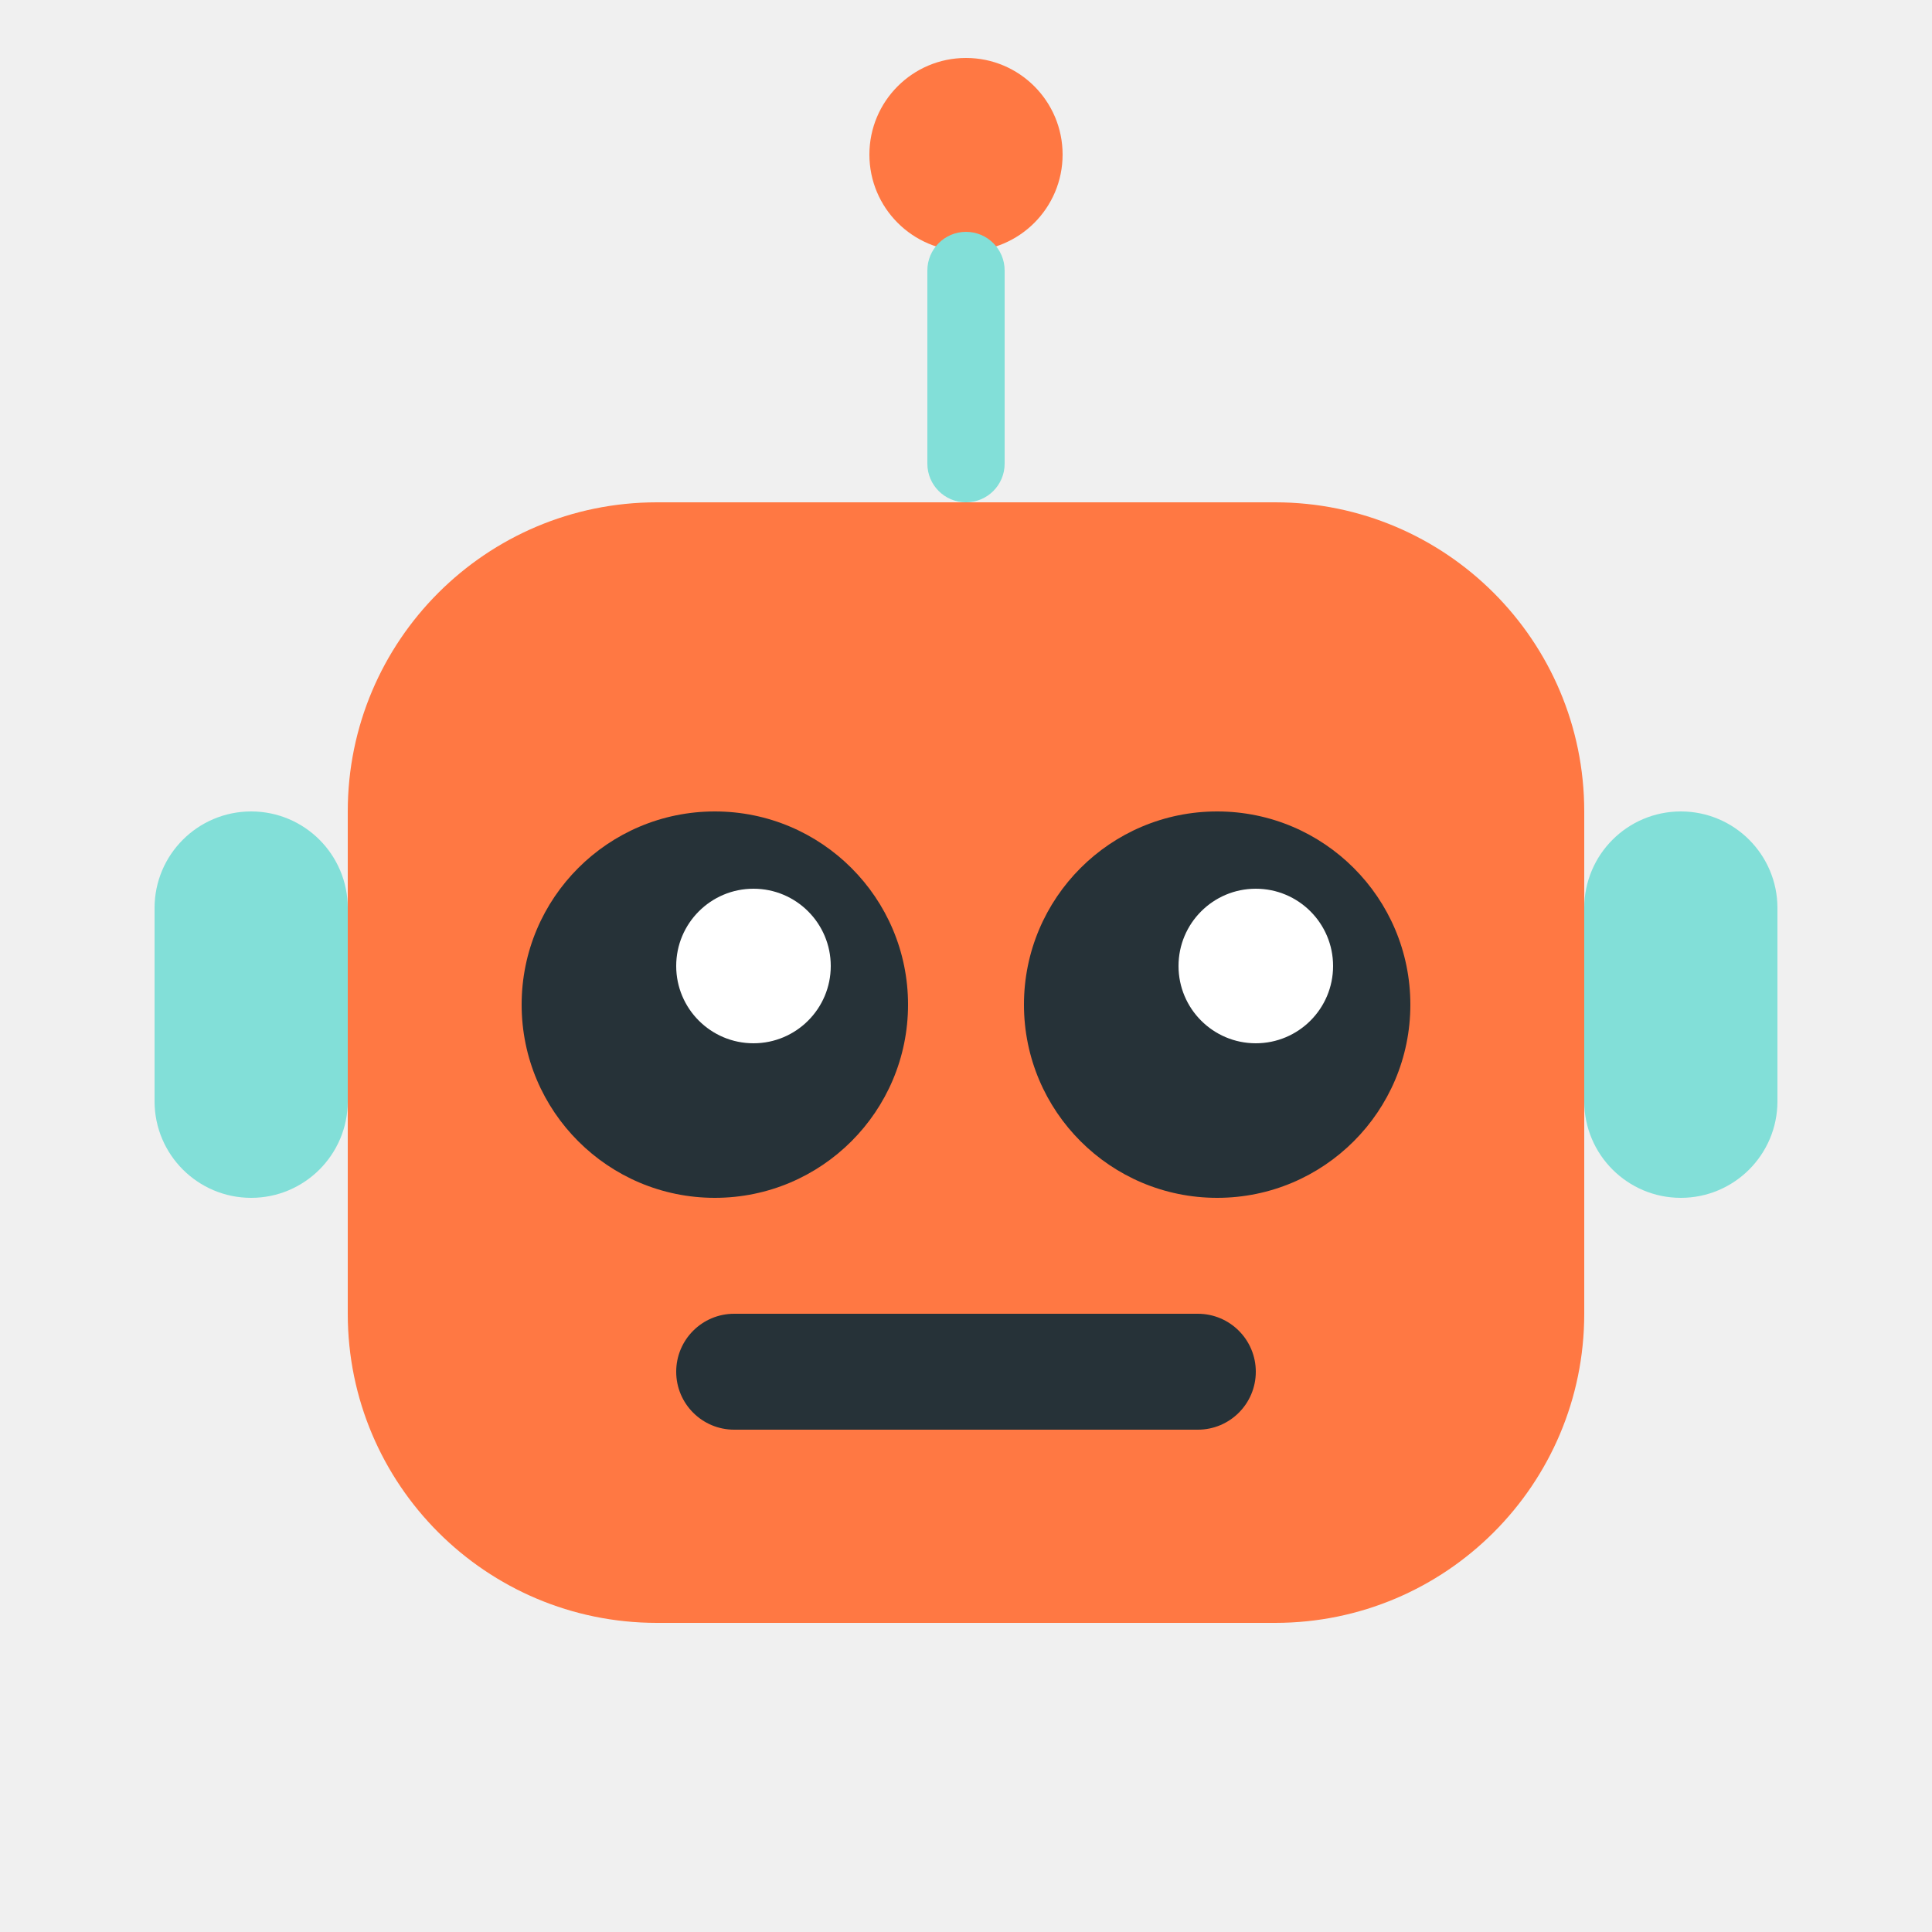
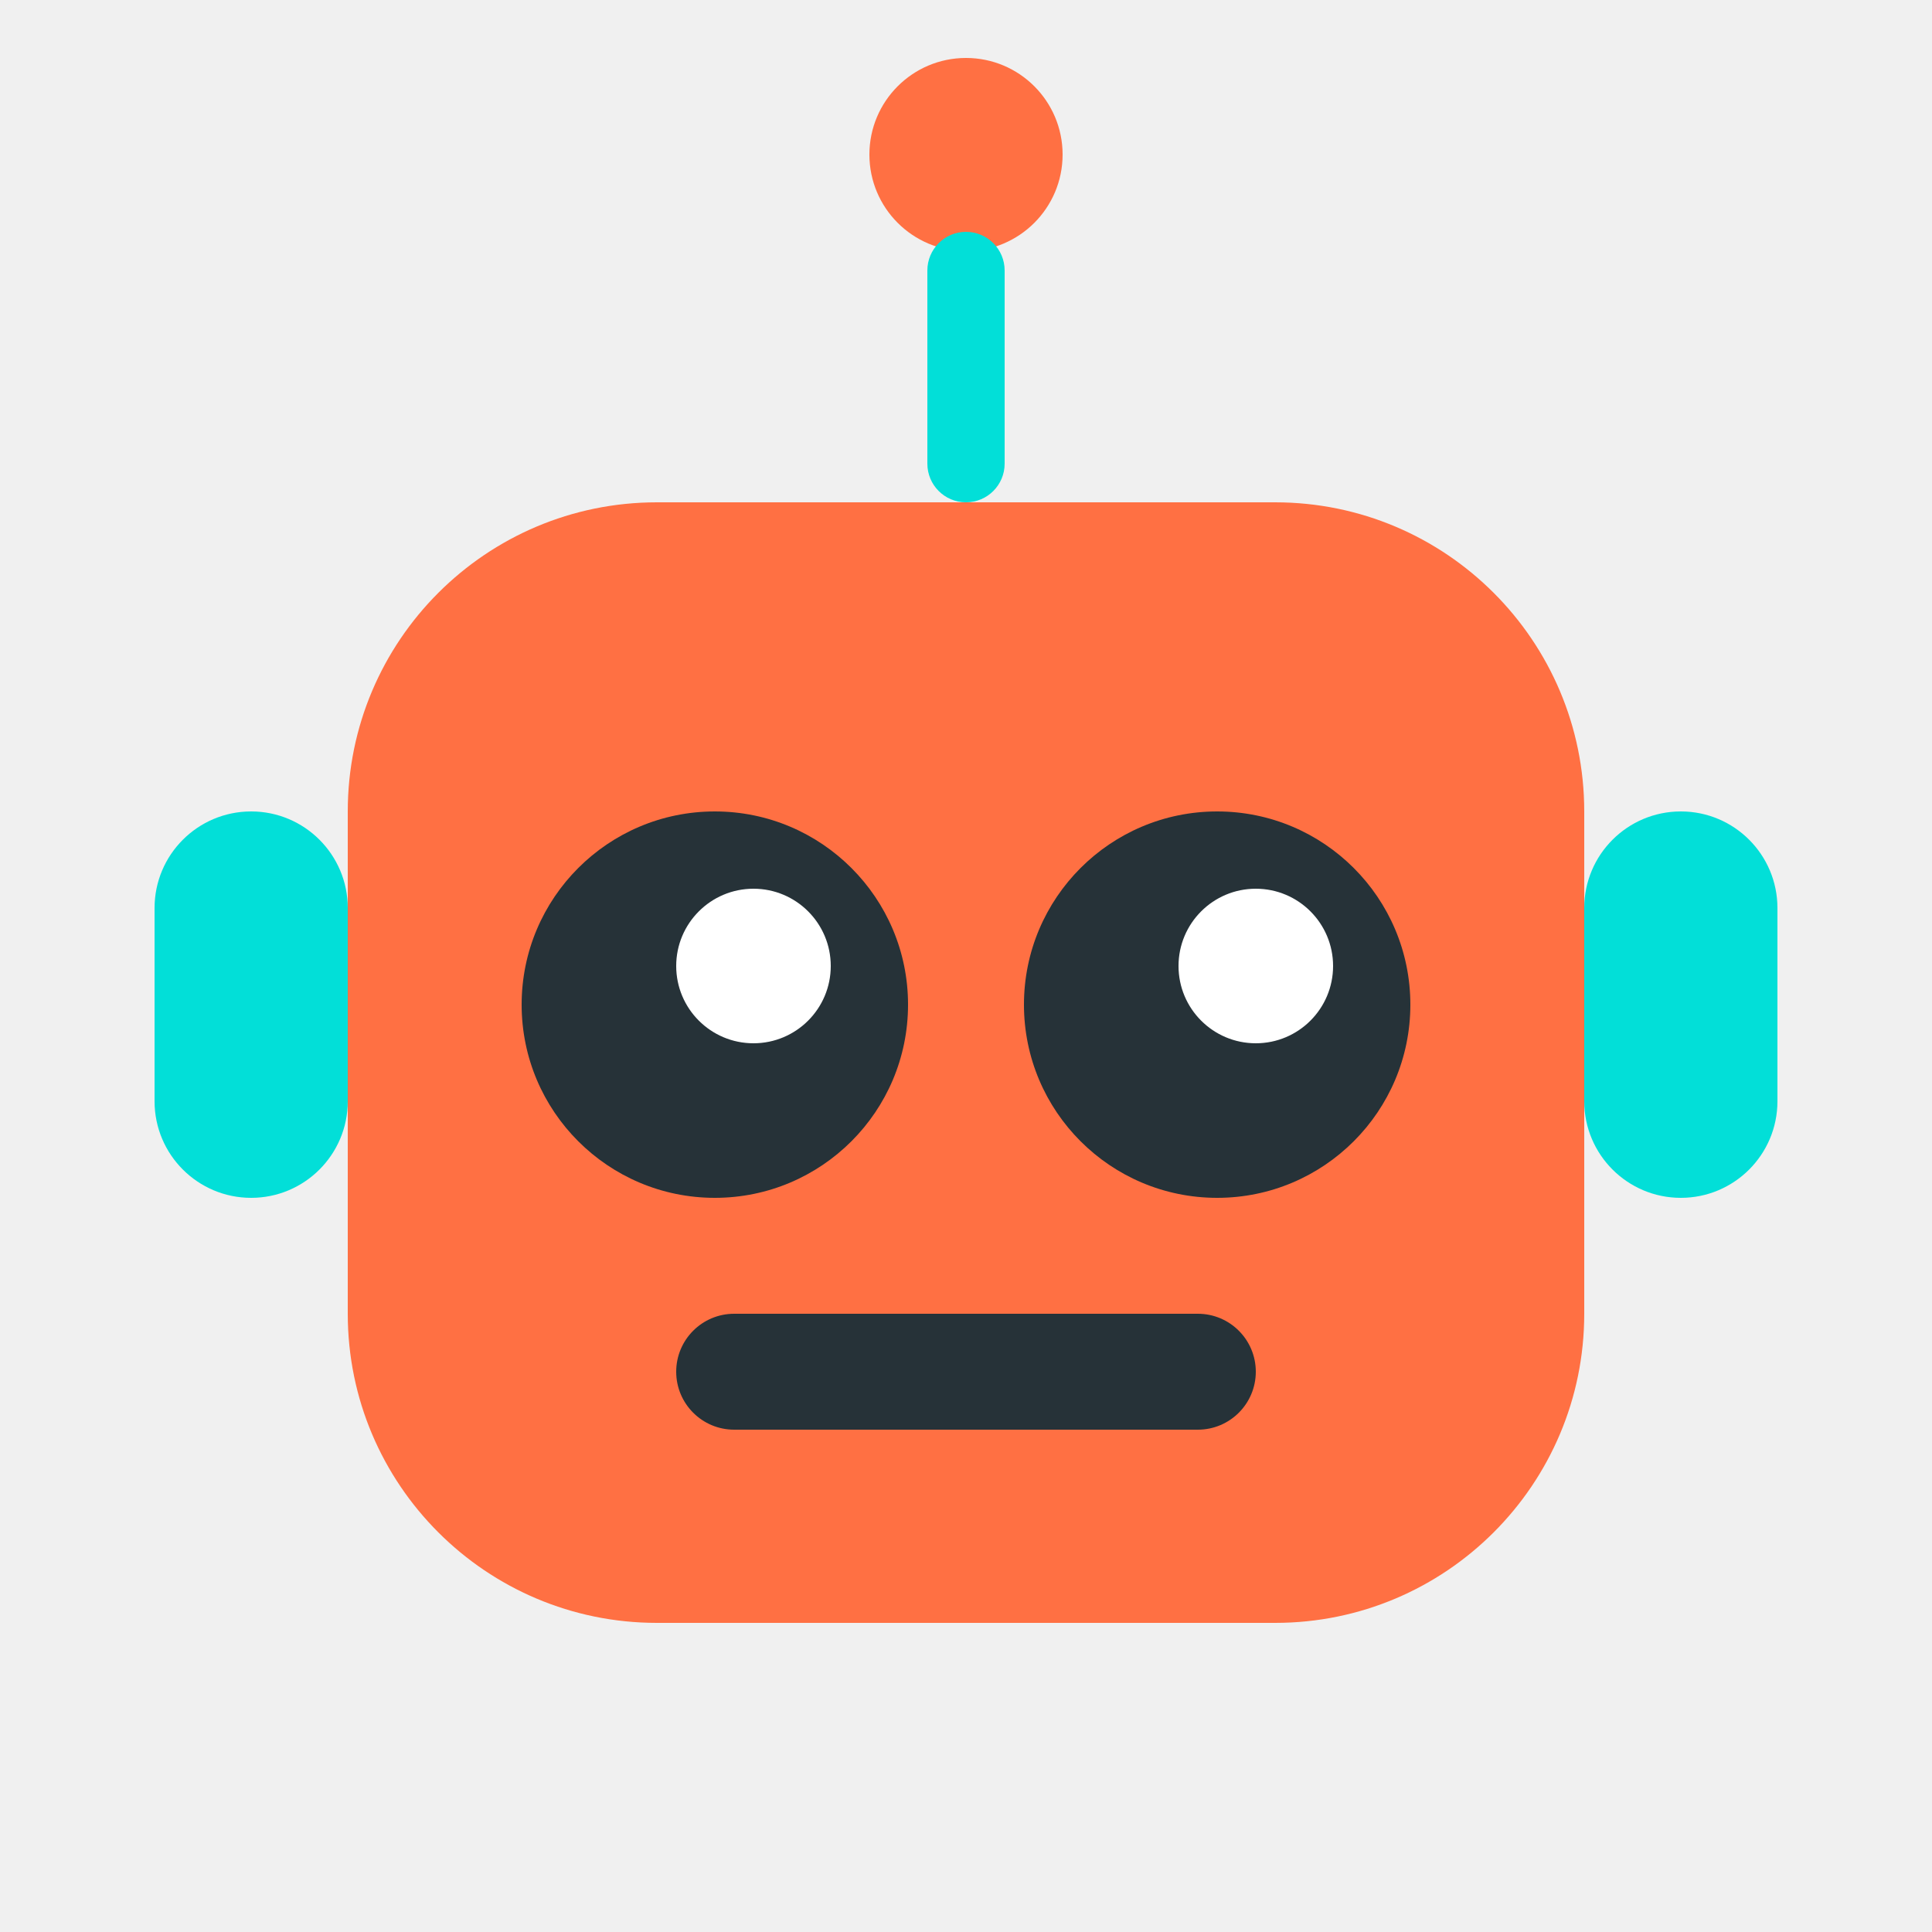
<svg xmlns="http://www.w3.org/2000/svg" width="32" height="32" viewBox="0 0 100 100" fill="none">
-   <circle cx="50" cy="8" r="5" fill="#FF7843" />
-   <rect x="48" y="12" width="4" height="14" rx="2" fill="#82DFD8" />
-   <rect x="18" y="26" width="64" height="58" rx="16" fill="#FF7843" />
+   <circle cx="50" cy="8" r="5" fill="#FF7043" />
+   <rect x="48" y="12" width="4" height="14" rx="2" fill="#02DFD8" />
+   <rect x="18" y="26" width="64" height="58" rx="16" fill="#FF7043" />
  <circle cx="37" cy="52" r="10" fill="#263238" />
  <circle cx="63" cy="52" r="10" fill="#263238" />
  <circle cx="39" cy="50" r="4" fill="#FFFFFF" />
  <circle cx="65" cy="50" r="4" fill="#FFFFFF" />
  <rect x="35" y="68" width="30" height="6" rx="3" fill="#263238" />
-   <rect x="8" y="42" width="10" height="20" rx="5" fill="#82DFD8" />
-   <rect x="82" y="42" width="10" height="20" rx="5" fill="#82DFD8" />
+   <rect x="8" y="42" width="10" height="20" rx="5" fill="#02DFD8" />
+   <rect x="82" y="42" width="10" height="20" rx="5" fill="#02DFD8" />
</svg>
